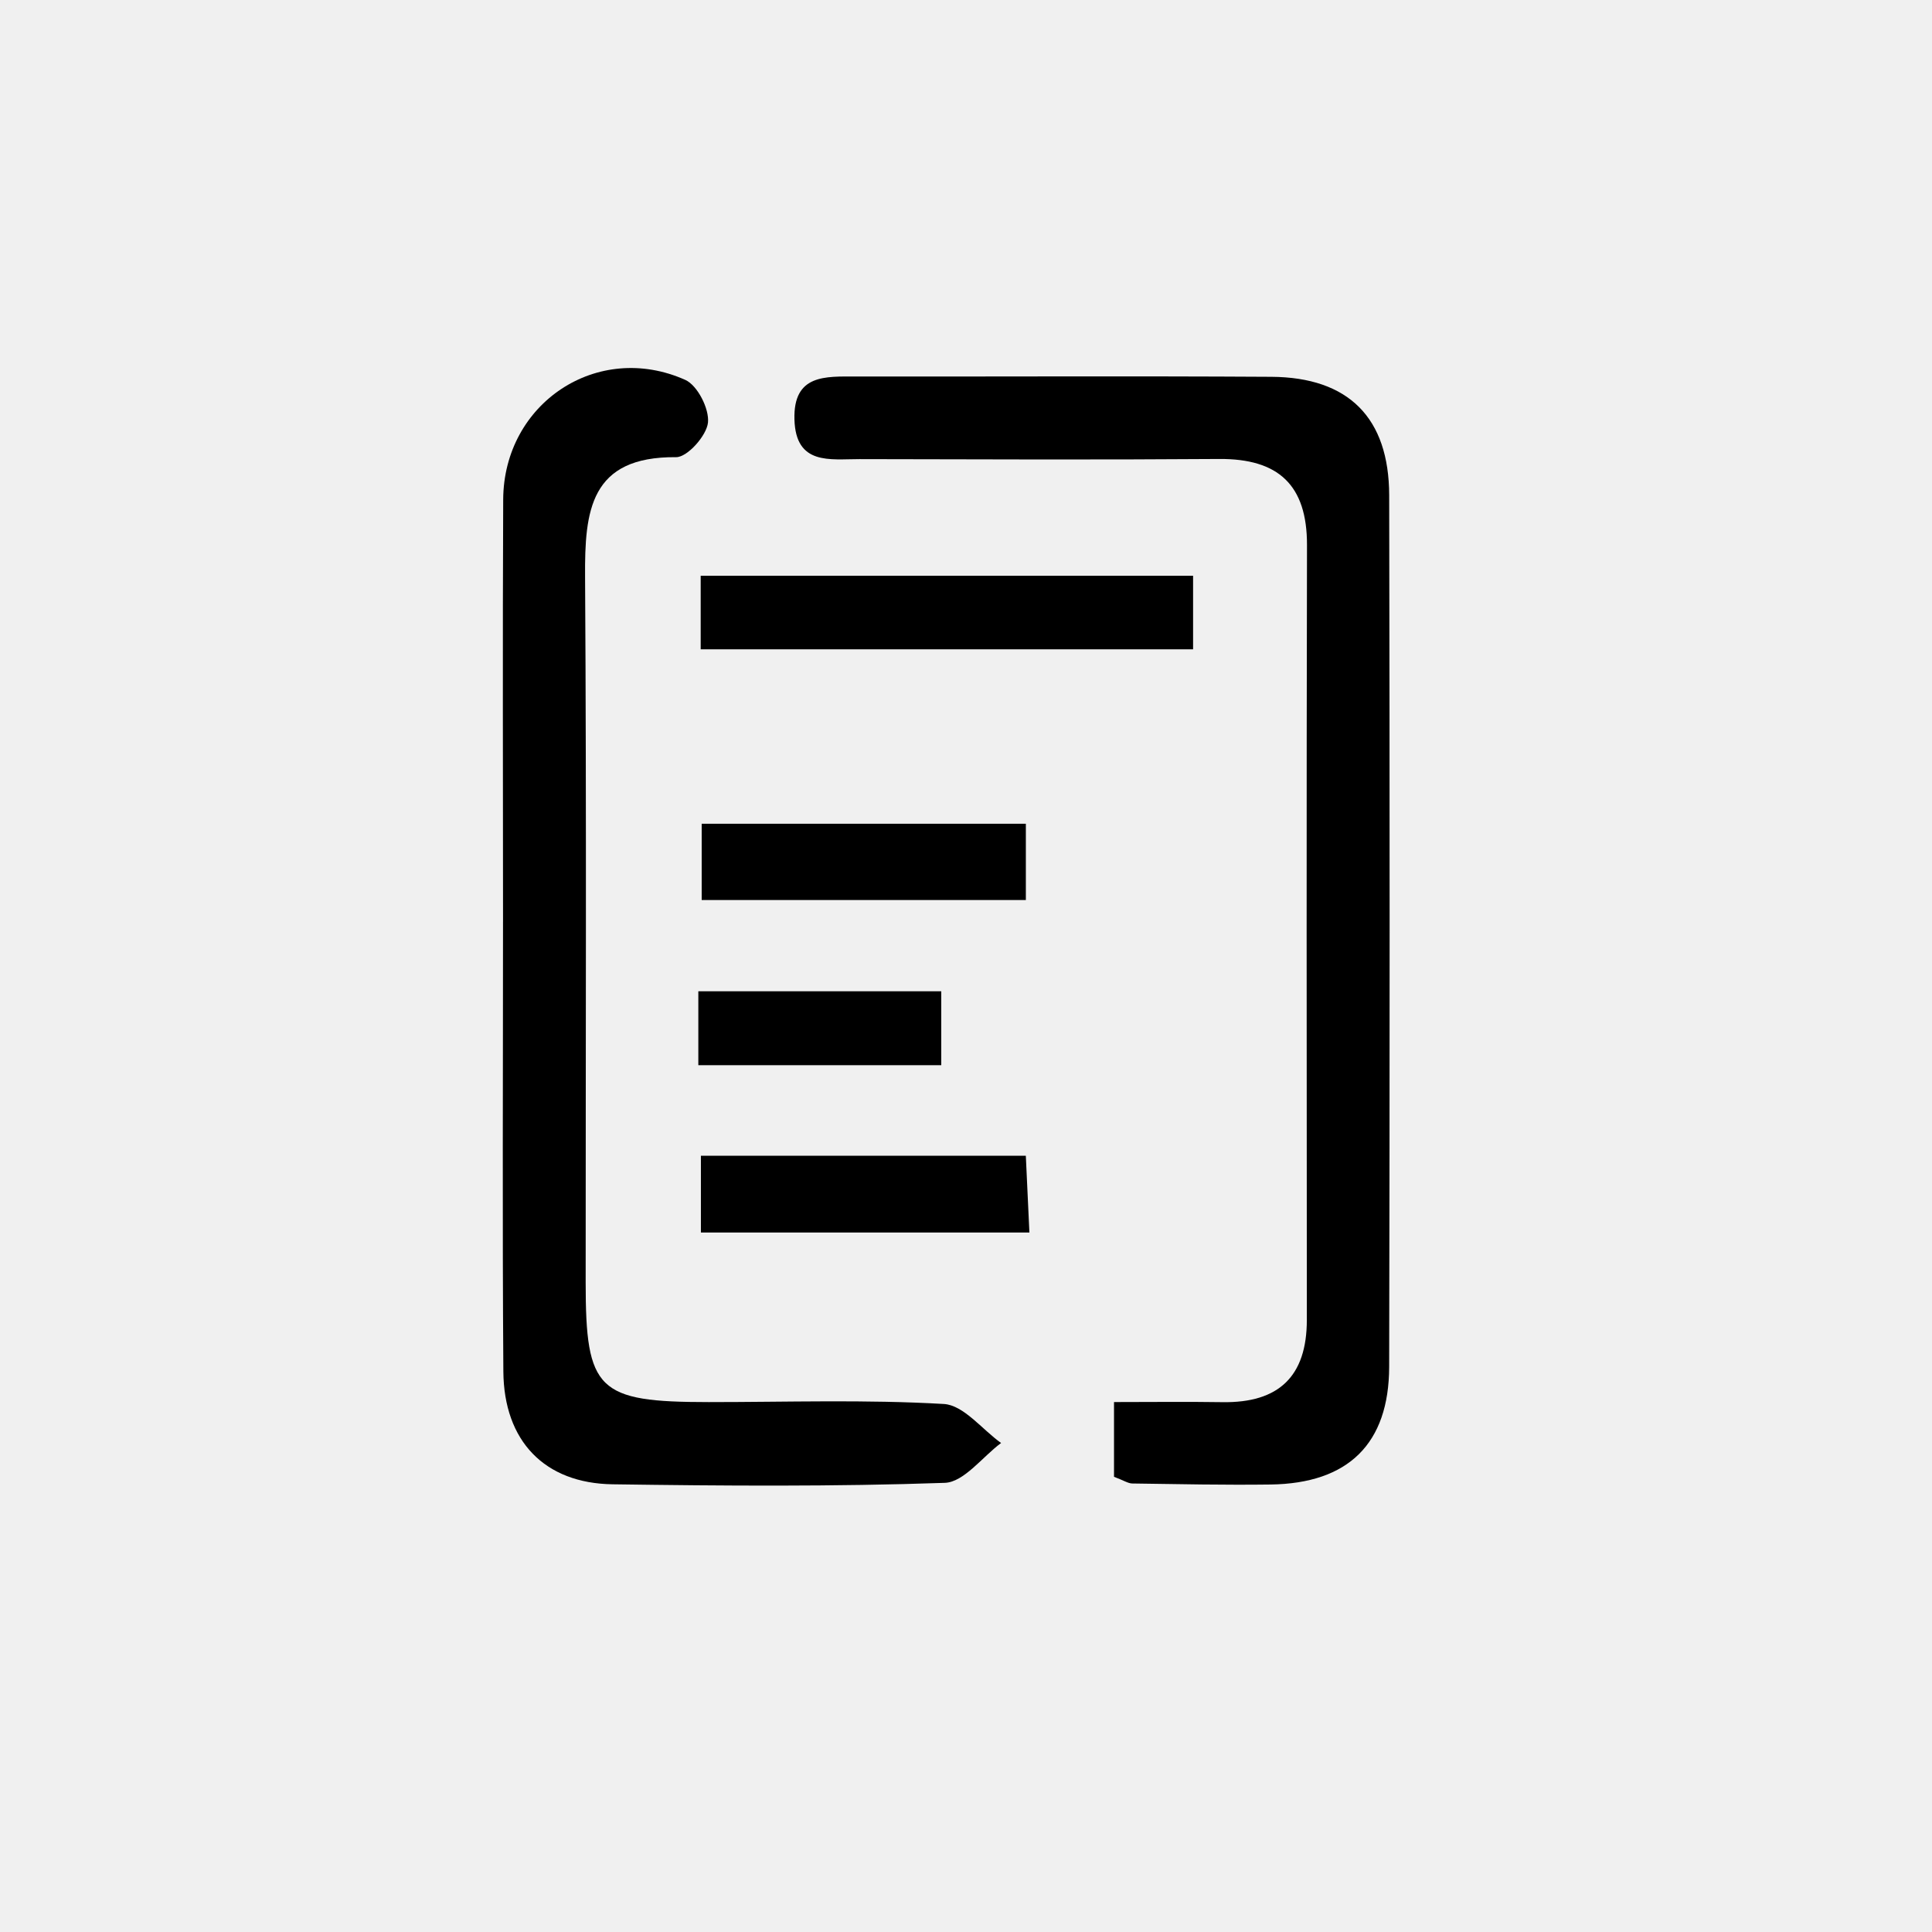
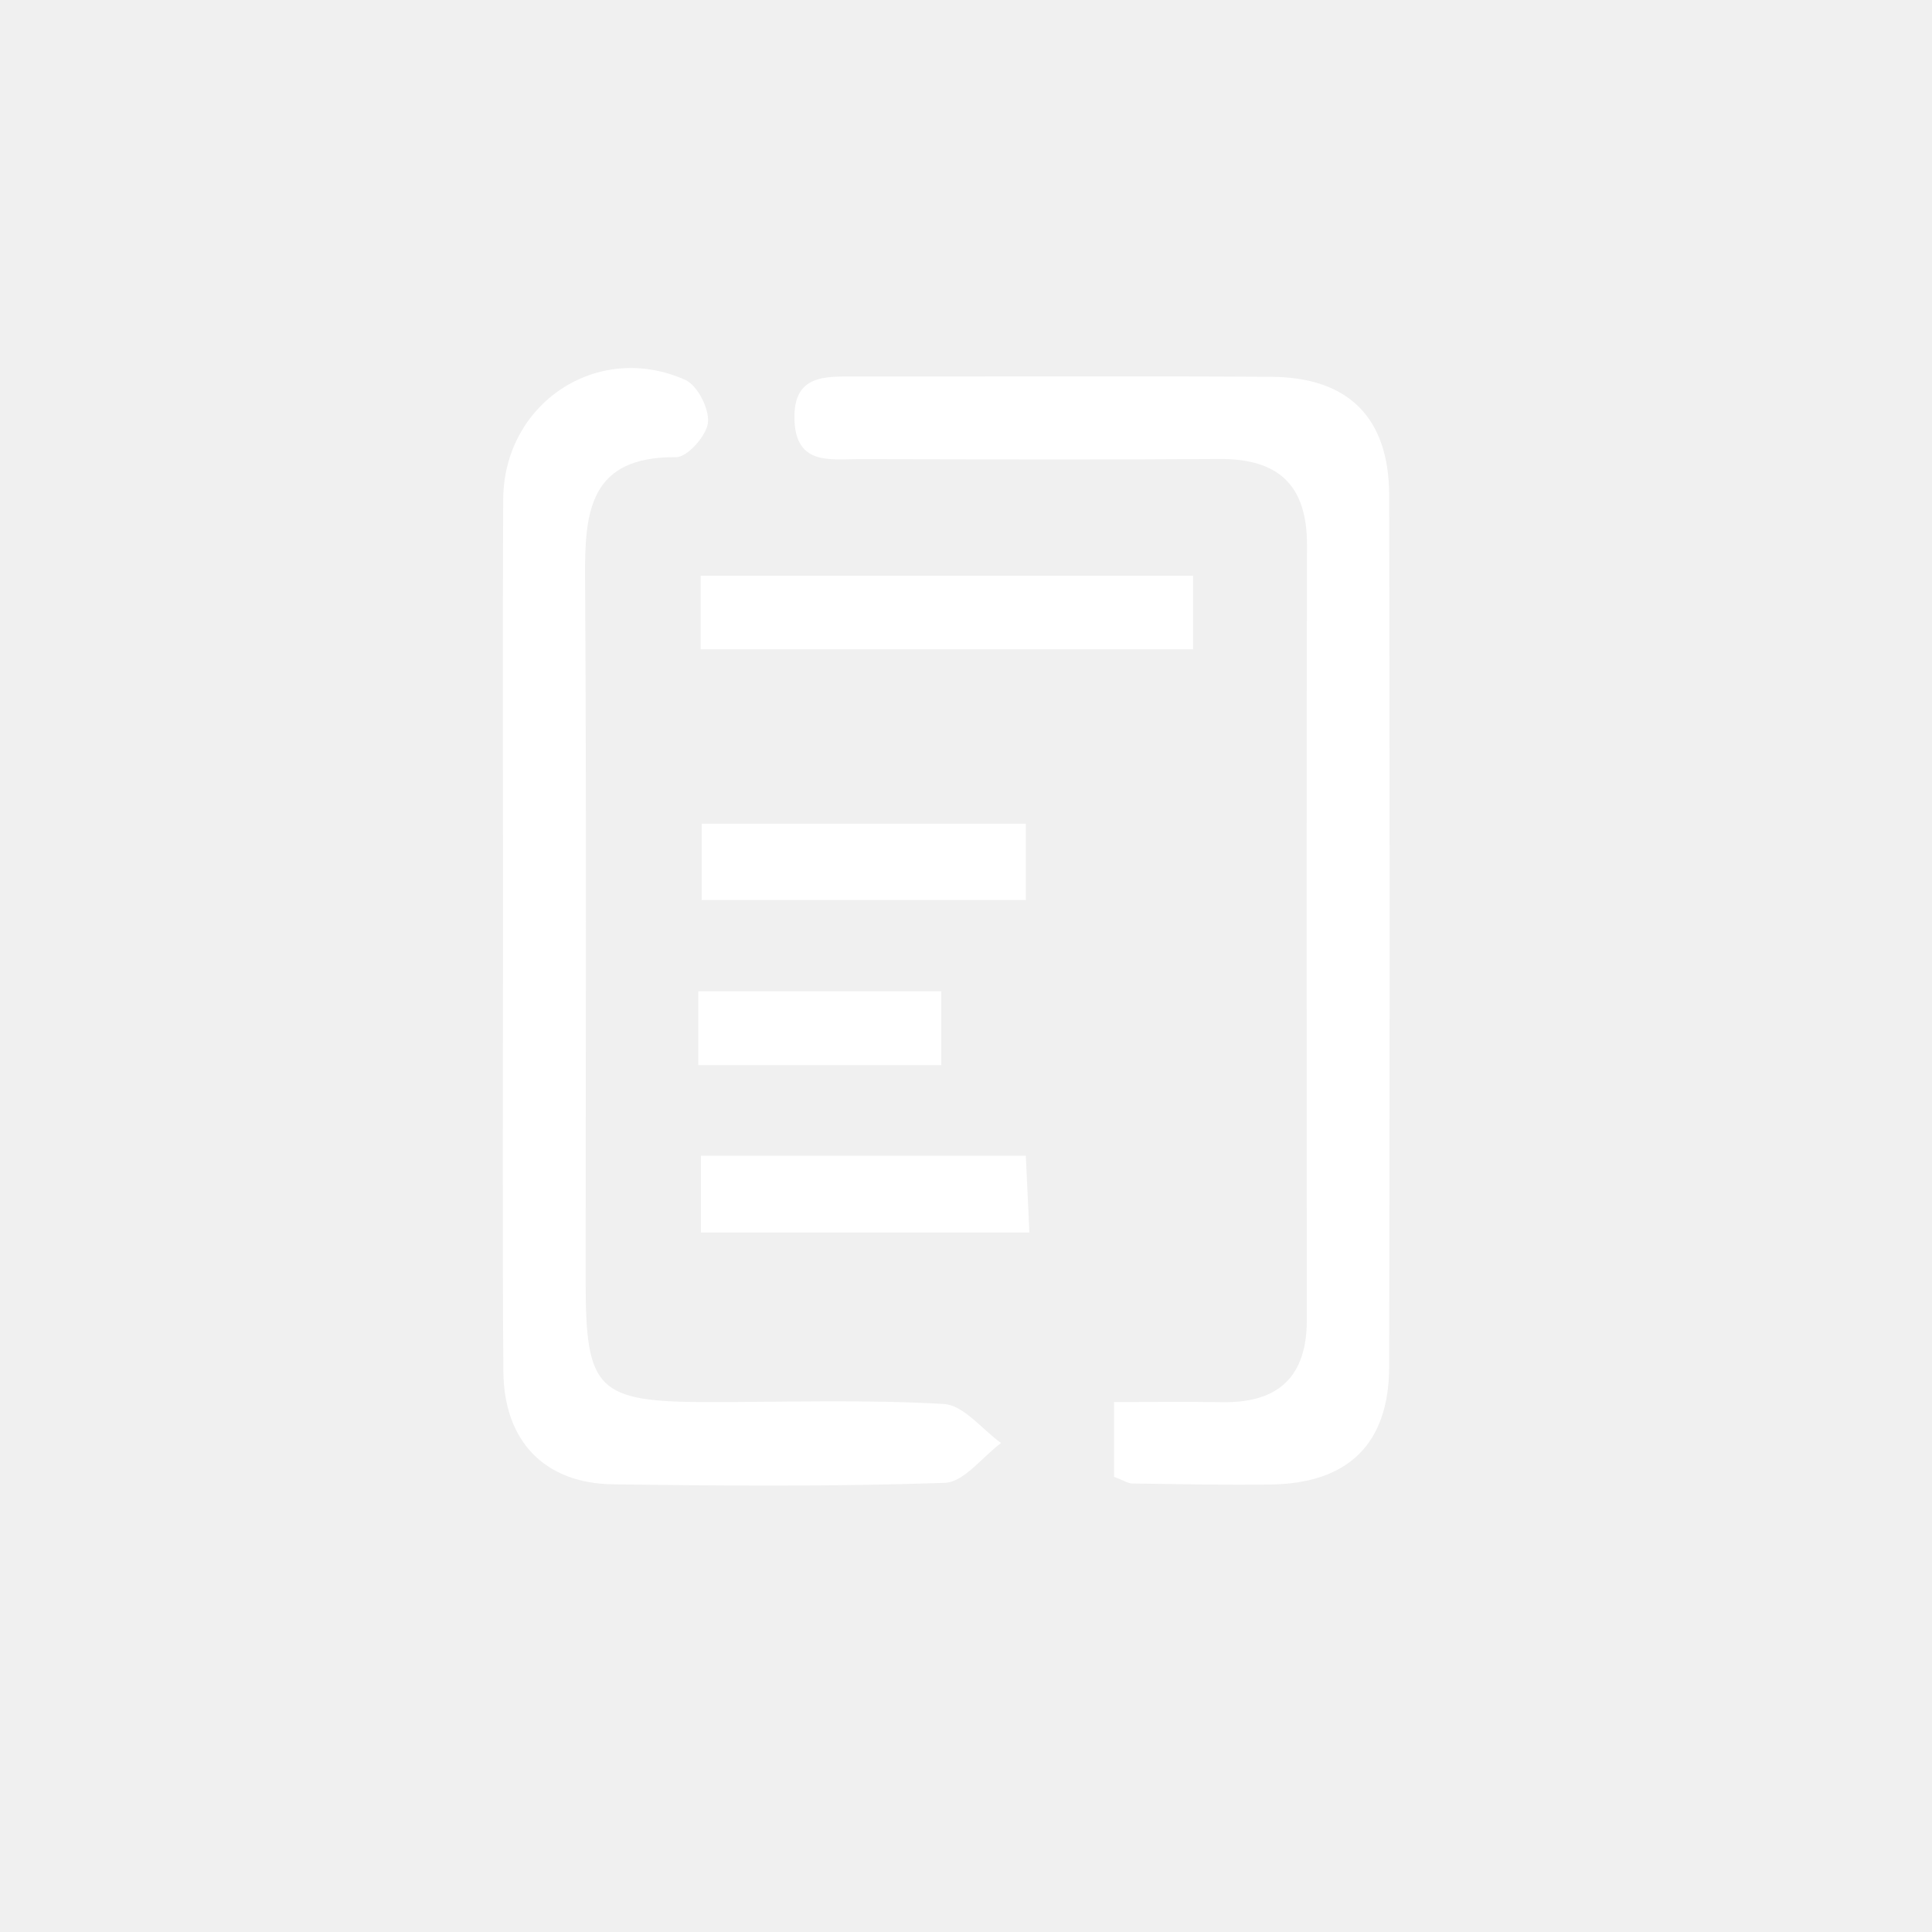
<svg xmlns="http://www.w3.org/2000/svg" id="Layer_1" data-name="Layer 1" viewBox="0 0 1080 1080">
  <defs>
    <style>
      .cls-1 {
        stroke-width: 0px;
+         fill:white
      }
    </style>
  </defs>
  <path class="cls-1" d="m622.74,825.56v-41.8c20.58,0,40.64-.25,60.68.06,31.35.47,47.13-14.33,47.11-46.05-.1-144.35-.22-288.7.09-433.06.07-33.62-16.01-48.38-49.08-48.14-67.02.49-134.04.22-201.06.08-16.41-.03-35.65,3.6-36.38-22.16-.72-25.38,17.35-24.03,34.61-24.01,77.33.08,154.67-.31,231.99.16,43.14.26,65.77,22.89,65.86,66.21.32,162.4.34,324.79-.01,487.19-.09,43.1-22.92,65.23-66.29,65.81-25.76.34-51.54-.21-77.3-.57-2.34-.03-4.65-1.64-10.22-3.74Z" />
  <path class="cls-1" d="m281.2,515.21c0-78.65-.28-157.3.09-235.94.25-53.92,52.74-88.82,101.78-66.91,6.84,3.06,13.51,16.21,12.69,23.89-.77,7.29-11.52,19.36-17.78,19.31-48.25-.44-51.15,30.08-50.92,66.82.83,131.5.31,263.02.33,394.53,0,60.42,6.65,66.85,68.78,66.87,43.84.01,87.76-1.49,131.45,1.06,11.05.64,21.34,14.19,31.99,21.81-10.49,7.77-20.75,21.9-31.5,22.27-61.81,2.15-123.75,1.69-185.62.81-38.09-.54-60.83-24.16-61.11-63.1-.6-83.8-.18-167.61-.19-251.41Z" />
  <path class="cls-1" d="m666.94,321.85v41.12h-275.25v-41.12h275.25Z" />
  <path class="cls-1" d="m573.46,503.12h-181.21v-42.64h181.21v42.64Z" />
  <path class="cls-1" d="m575.44,688.98h-183.63v-42.92h181.63c.62,13.23,1.23,26.46,2,42.92Z" />
  <path class="cls-1" d="m390.37,595.45v-41.32h135.79v41.32h-135.79Z" />
</svg>
